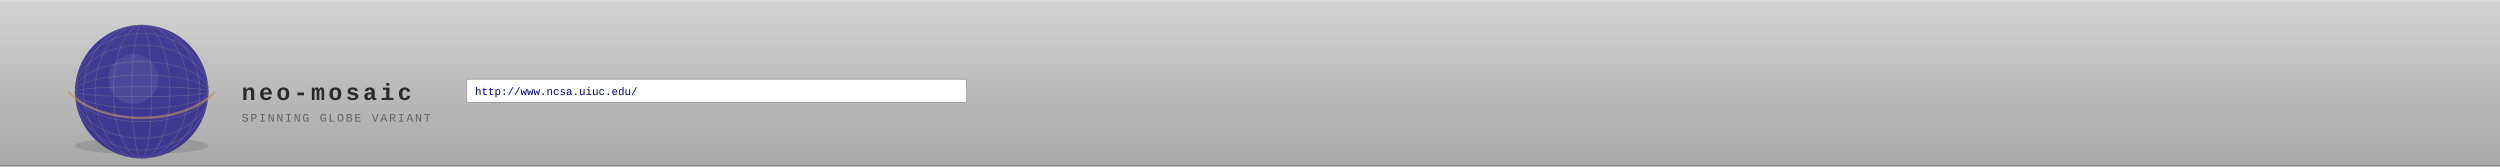
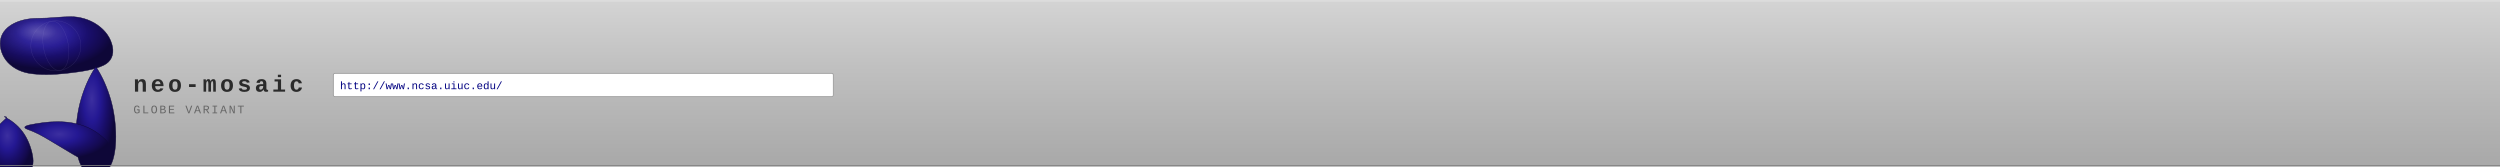
<svg xmlns="http://www.w3.org/2000/svg" viewBox="0 0 3000 200" width="3000" height="200">
  <defs>
    <linearGradient id="headerGrad" x1="0" y1="0" x2="0" y2="1">
      <stop offset="0%" stop-color="#D4D4D4" />
      <stop offset="40%" stop-color="#C0C0C0" />
      <stop offset="100%" stop-color="#A8A8A8" />
    </linearGradient>
+     <radialGradient id="logoGrad" cx="40%" cy="30%" r="60%">
+       <stop offset="0%" stop-color="#3C2FA0" />
+       <stop offset="35%" stop-color="#241893" />
+       <stop offset="65%" stop-color="#190E6A" />
+       <stop offset="85%" stop-color="#140A50" />
+       <stop offset="100%" stop-color="#0E0738" />
+     </radialGradient>
+     <radialGradient id="logoShine" cx="32%" cy="25%" r="45%">
+       <stop offset="0%" stop-color="#FFFFFF" stop-opacity="0.2" />
+       <stop offset="40%" stop-color="#FFFFFF" stop-opacity="0.05" />
+       <stop offset="100%" stop-color="#FFFFFF" stop-opacity="0" />
+     </radialGradient>
  </defs>
  <rect width="3000" height="200" fill="url(#headerGrad)" />
  <rect width="3000" height="2" fill="#DCDCDC" />
-   <g transform="translate(30, -10)">
-     <ellipse cx="140" cy="185" rx="80" ry="10" fill="#000000" opacity="0.12" />
-     <circle cx="140" cy="120" r="80" fill="#2A218B" />
-     <circle cx="140" cy="120" r="80" fill="url(#headerGrad)" opacity="0.15" />
-     <g fill="none" stroke="#8A8A9A" stroke-width="0.8" opacity="0.4">
-       <ellipse cx="140" cy="120" rx="12" ry="80" />
-       <ellipse cx="140" cy="120" rx="34" ry="80" />
-       <ellipse cx="140" cy="120" rx="56" ry="80" />
-       <ellipse cx="140" cy="120" rx="70" ry="80" />
-       <ellipse cx="140" cy="120" rx="68" ry="80" stroke="#5A5A7A" stroke-dasharray="2,3" />
-       <ellipse cx="140" cy="120" rx="52" ry="80" stroke="#5A5A7A" stroke-dasharray="2,3" />
-       <ellipse cx="140" cy="120" rx="32" ry="80" stroke="#5A5A7A" stroke-dasharray="2,3" />
-       <ellipse cx="140" cy="120" rx="10" ry="80" stroke="#5A5A7A" stroke-dasharray="2,3" />
+   <g transform="translate(25, 20)">
+     <path d="       M 60,0       C 70,0 82,3 92,10       C 102,17 108,26 110,36       C 112,46 108,54 100,58       C 88,64 72,66 55,68       C 38,70 22,70 10,68       C -2,66 -12,60 -18,52       C -24,44 -26,34 -24,26       C -22,18 -16,12 -8,8       C 0,4 10,2 20,2       C 35,2 48,0 60,0       Z     " fill="url(#logoGrad)" stroke="#0E0738" stroke-width="0.5" />
+     <path d="       M 90,60       C 98,72 104,86 108,100       C 112,114 114,130 114,144       C 114,158 112,170 108,178       C 104,186 98,190 90,190       C 82,190 76,186 72,178       C 68,170 66,158 66,144       C 66,130 68,114 72,100       C 76,86 82,72 90,60       Z     " fill="url(#logoGrad)" stroke="#0E0738" stroke-width="0.5" />
+     <path d="       M 10,130       C 20,128 32,126 44,126       C 56,126 68,128 78,132       C 88,136 96,142 102,148       C 108,154 110,160 108,166       C 106,172 100,176 92,176       C 84,176 74,172 64,166       C 54,160 44,154 34,148       C 24,142 16,138 10,136       C 4,134 2,132 10,130       Z     " fill="url(#logoGrad)" stroke="#0E0738" stroke-width="0.5" />
+     <path d="       M -20,120       C -12,124 -4,130 2,138       C 8,146 12,156 14,166       C 16,176 14,184 8,190       C 2,196 -6,198 -14,196       C -22,194 -28,188 -32,180       C -36,172 -38,162 -36,152       C -34,142 -30,134 -24,128       C -18,122 -14,120 -20,120       Z     " fill="url(#logoGrad)" stroke="#0E0738" stroke-width="0.5" />
+     <path d="       M 60,0       C 70,0 82,3 92,10       C 102,17 108,26 110,36       C 112,46 108,54 100,58       C 88,64 72,66 55,68       C 38,70 22,70 10,68       C -2,66 -12,60 -18,52       C -24,44 -26,34 -24,26       C -22,18 -16,12 -8,8       C 0,4 10,2 20,2       C 35,2 48,0 60,0       Z     " fill="url(#logoShine)" />
+     <g fill="none" stroke="#B0A8E0" stroke-width="0.4" opacity="0.2">
+       <ellipse cx="42" cy="35" rx="15" ry="30" transform="rotate(-10, 42, 35)" />
+       <ellipse cx="42" cy="35" rx="30" ry="30" transform="rotate(-10, 42, 35)" />
    </g>
-     <g fill="none" stroke="#8A8A9A" stroke-width="0.8" opacity="0.4">
-       <ellipse cx="140" cy="120" rx="80" ry="6" />
-       <ellipse cx="140" cy="120" rx="80" ry="20" />
-       <ellipse cx="140" cy="120" rx="80" ry="36" />
-       <ellipse cx="140" cy="120" rx="80" ry="56" />
-       <ellipse cx="140" cy="120" rx="80" ry="70" />
-       <ellipse cx="140" cy="120" rx="80" ry="70" stroke="#5A5A7A" stroke-dasharray="2,3" />
-       <ellipse cx="140" cy="120" rx="80" ry="55" stroke="#5A5A7A" stroke-dasharray="2,3" />
-       <ellipse cx="140" cy="120" rx="80" ry="35" stroke="#5A5A7A" stroke-dasharray="2,3" />
-       <ellipse cx="140" cy="120" rx="80" ry="20" stroke="#5A5A7A" stroke-dasharray="2,3" />
-     </g>
-     <circle cx="130" cy="105" r="30" fill="#FFFFFF" opacity="0.08" />
-     <path d="M 52,120 A 100,60 0 0,0 228,120" fill="none" stroke="#B8956A" stroke-width="3" opacity="0.6" />
  </g>
-   <text x="290" y="120" font-family="'Courier New', 'Andale Mono', monospace" font-size="28" font-weight="bold" fill="#2B2B2B" letter-spacing="4">neo-mosaic</text>
-   <text x="290" y="146" font-family="'Courier New', 'Andale Mono', monospace" font-size="14" fill="#666666" letter-spacing="2">SPINNING GLOBE VARIANT</text>
-   <rect x="560" y="95" width="600" height="28" rx="2" fill="#FFFFFF" stroke="#999999" stroke-width="1" />
-   <text x="570" y="114" font-family="'Courier New', monospace" font-size="13" fill="#000080">http://www.ncsa.uiuc.edu/</text>
+   <text x="160" y="110" font-family="'Courier New', 'Andale Mono', monospace" font-size="28" font-weight="bold" fill="#2B2B2B" letter-spacing="4">neo-mosaic</text>
+   <text x="160" y="136" font-family="'Courier New', 'Andale Mono', monospace" font-size="14" fill="#666666" letter-spacing="2">GLOBE VARIANT</text>
+   <rect x="400" y="88" width="600" height="28" rx="2" fill="#FFFFFF" stroke="#999999" stroke-width="1" />
+   <text x="408" y="107" font-family="'Courier New', monospace" font-size="13" fill="#000080">http://www.ncsa.uiuc.edu/</text>
  <rect width="3000" height="1" y="198" fill="#808080" />
</svg>
